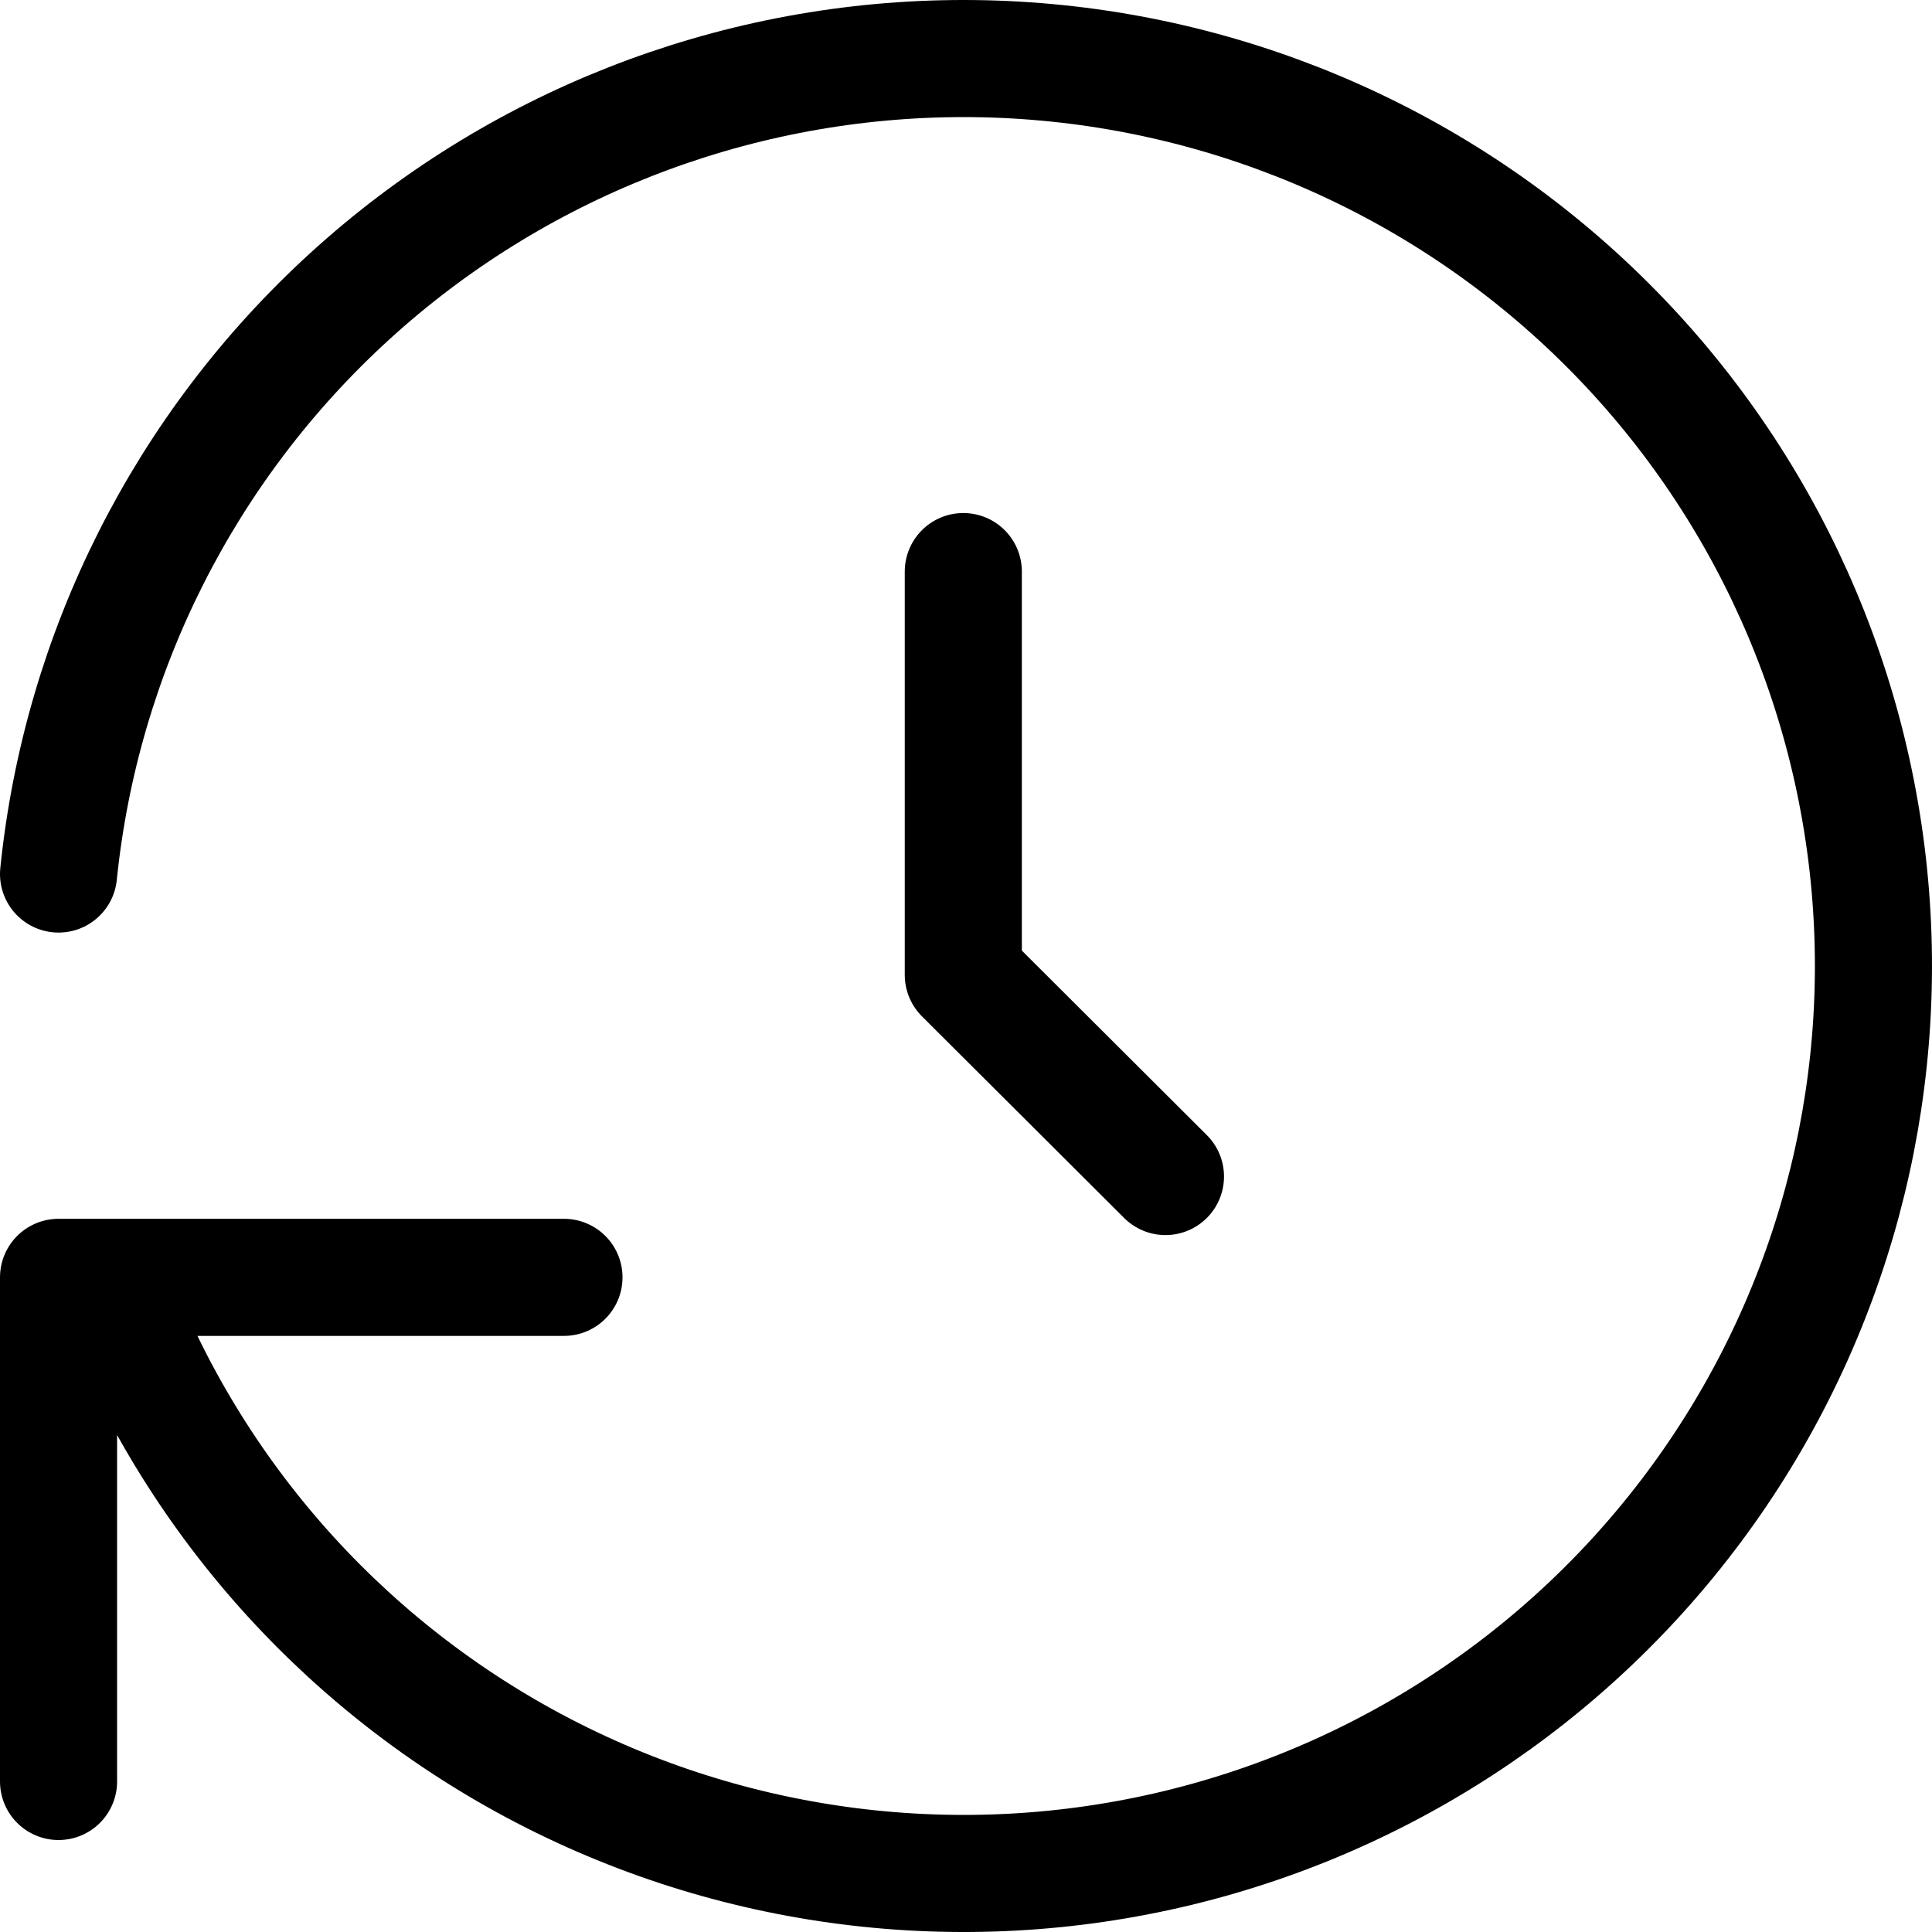
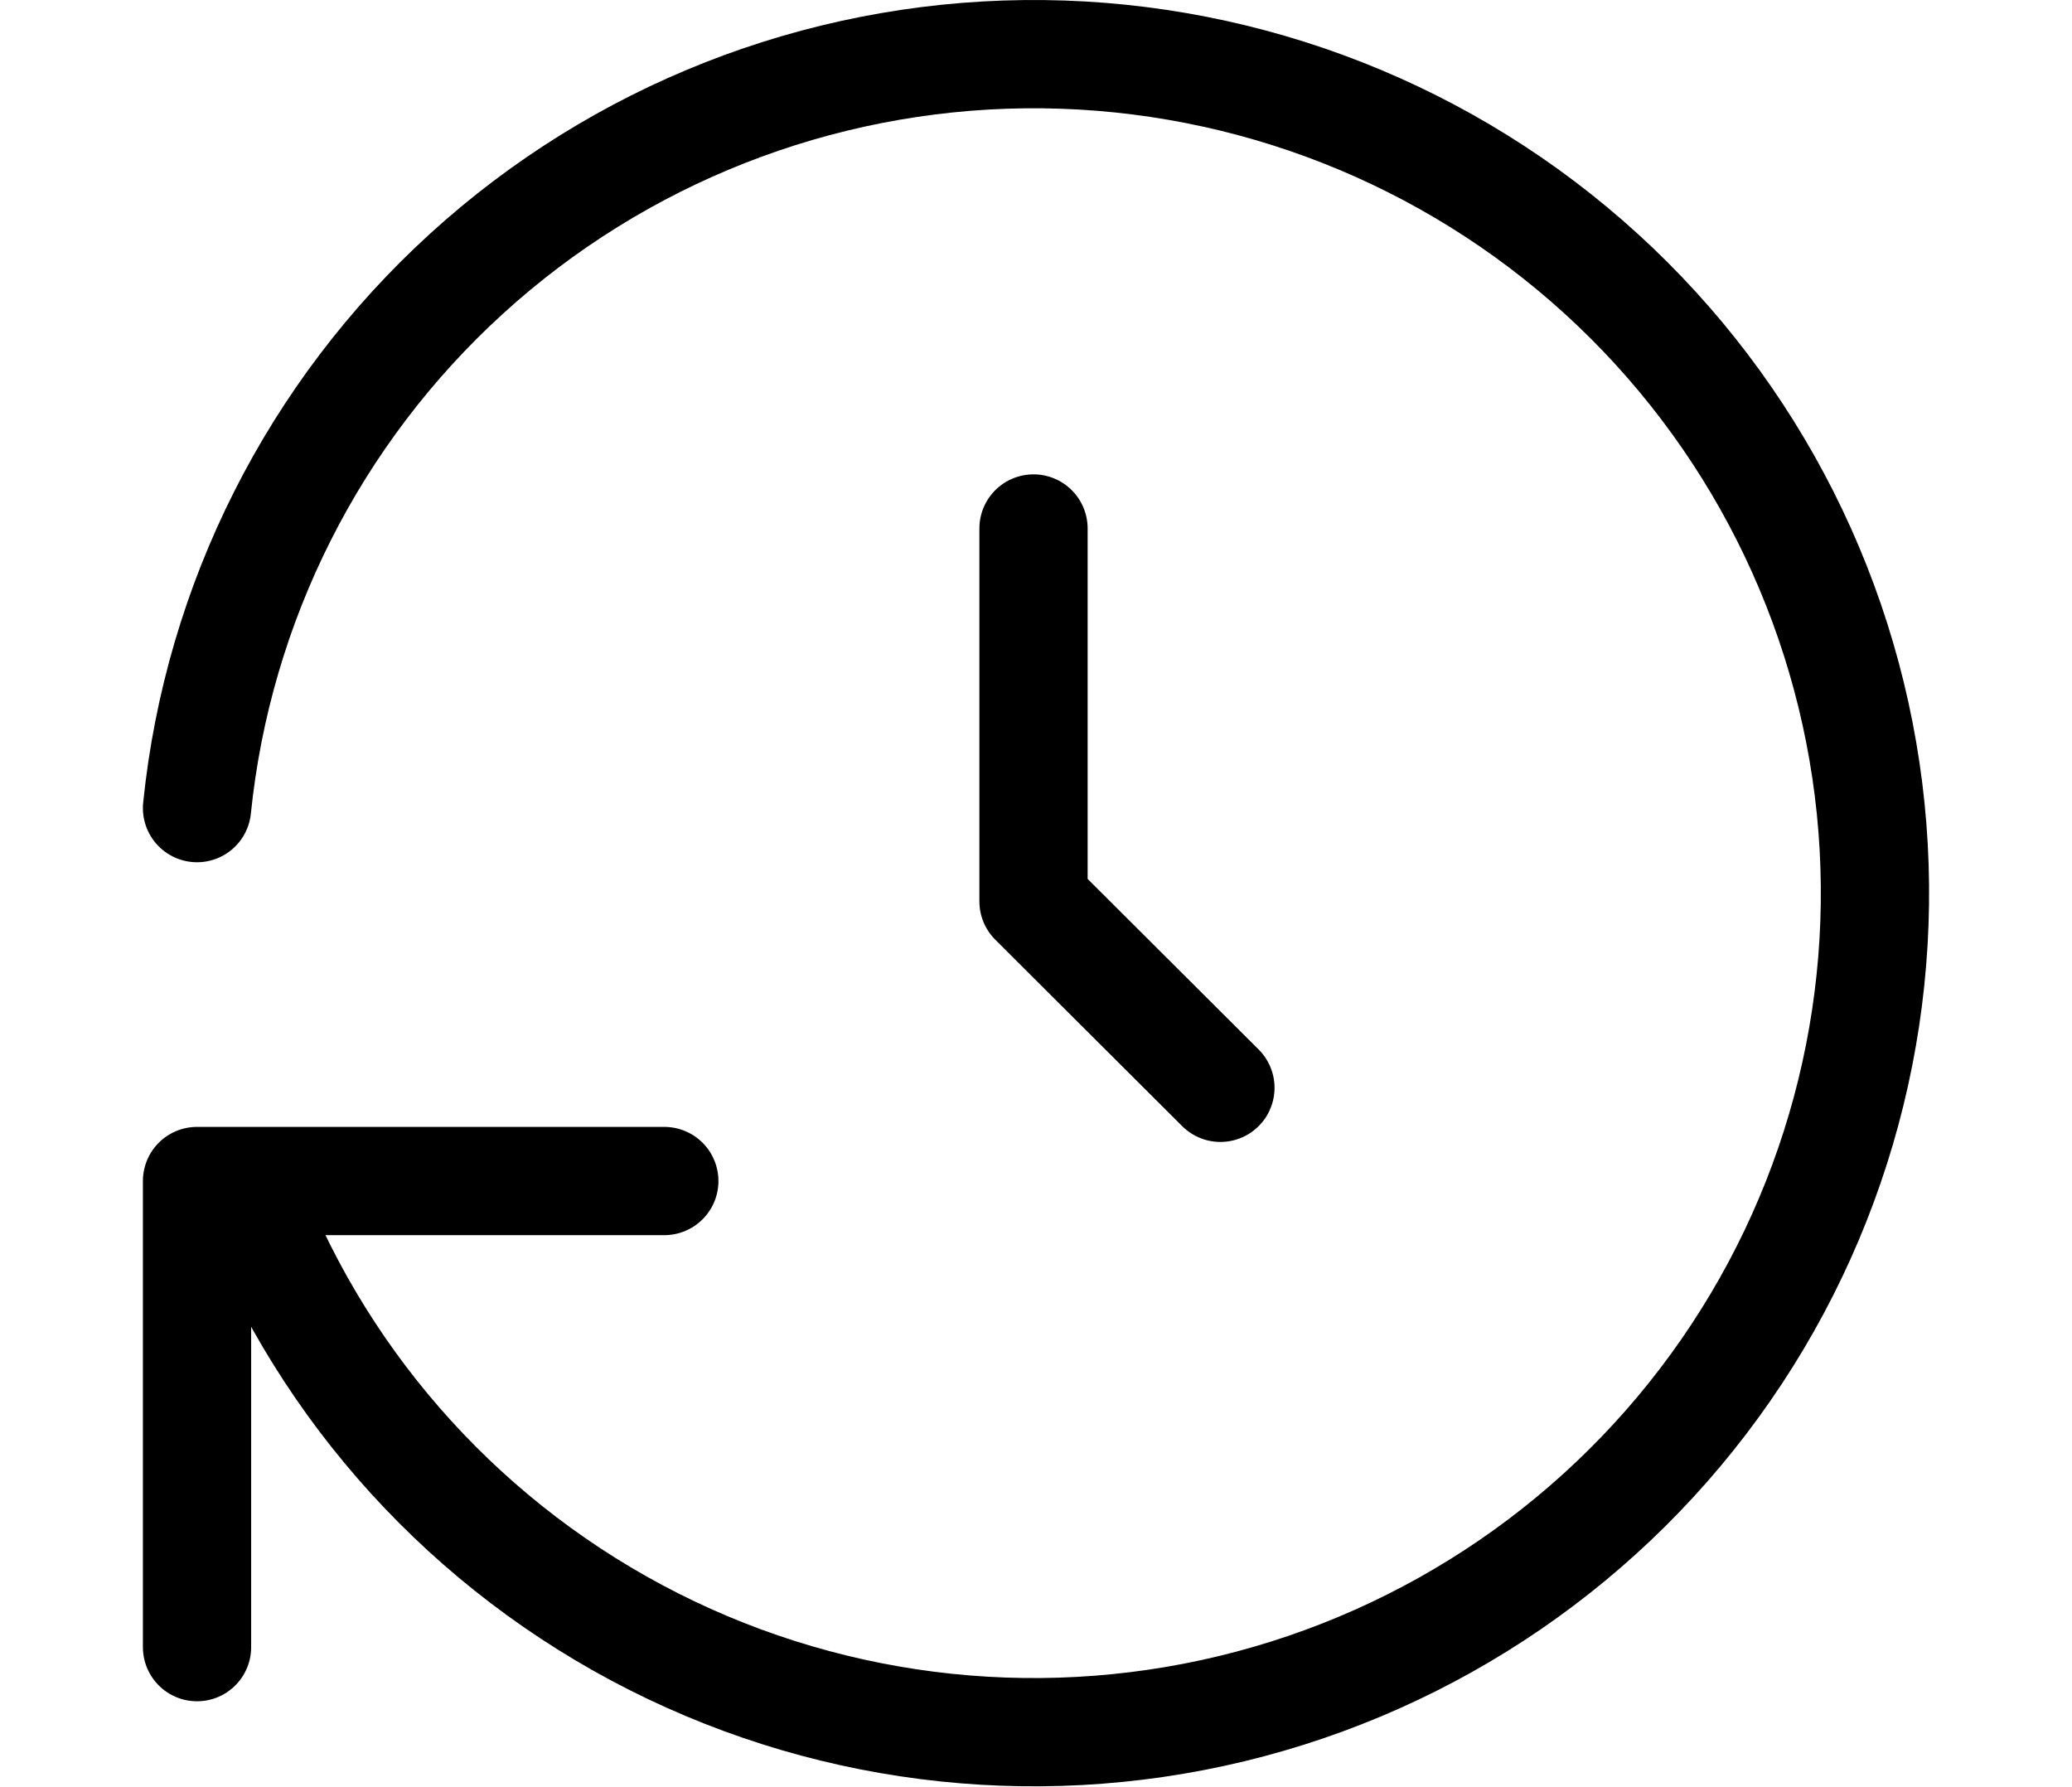
- <svg xmlns="http://www.w3.org/2000/svg" width="25" height="25" viewBox="0 0 33 33" fill="none">
+ <svg xmlns="http://www.w3.org/2000/svg" width="29" height="25" viewBox="0 0 33 33" fill="none">
  <path id="Vector" d="M16.454 9.763V16.652L19.907 20.096M1 14.929C1.387 11.14 3.159 7.626 5.978 5.057C8.796 2.488 12.464 1.045 16.282 1.001C20.101 0.958 23.801 2.318 26.678 4.822C29.555 7.326 31.406 10.799 31.88 14.578C32.353 18.356 31.416 22.177 29.245 25.31C27.075 28.444 23.824 30.67 20.113 31.566C16.402 32.461 12.49 31.962 9.124 30.164C5.758 28.366 3.173 25.395 1.863 21.818M1 30.429V21.818H9.633" stroke="black" stroke-width="2" stroke-linecap="round" stroke-linejoin="round" />
</svg>
